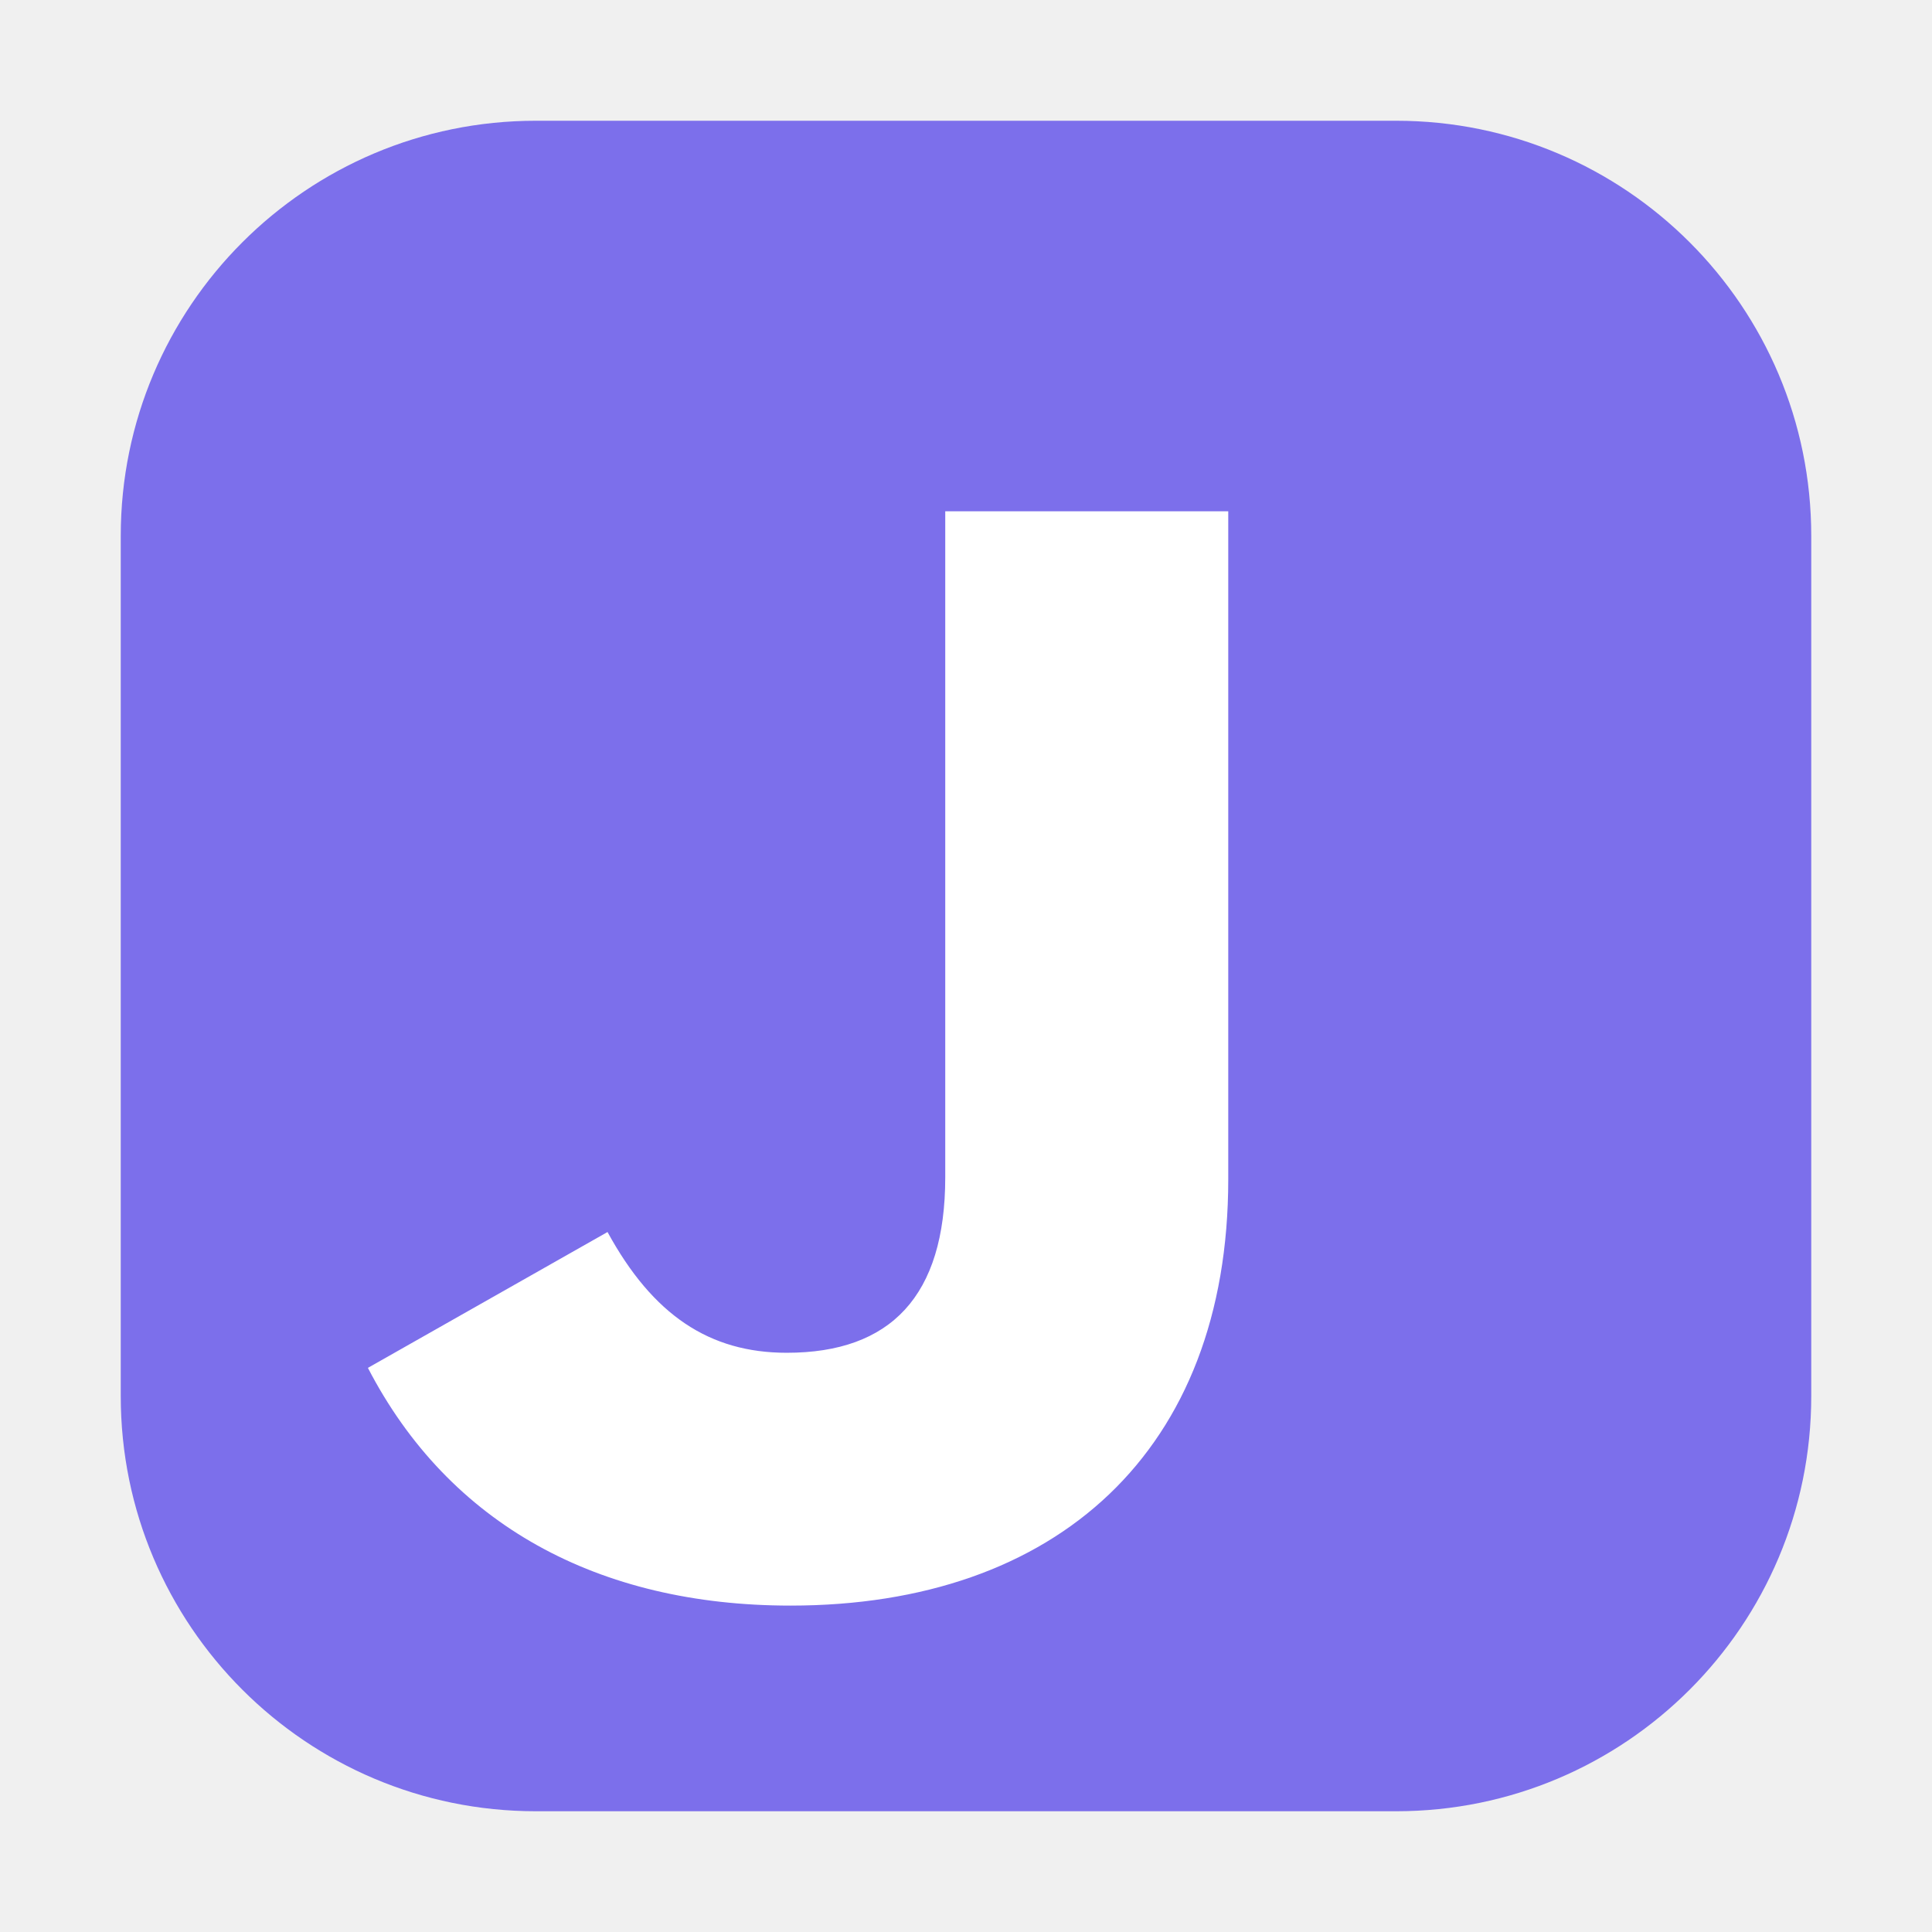
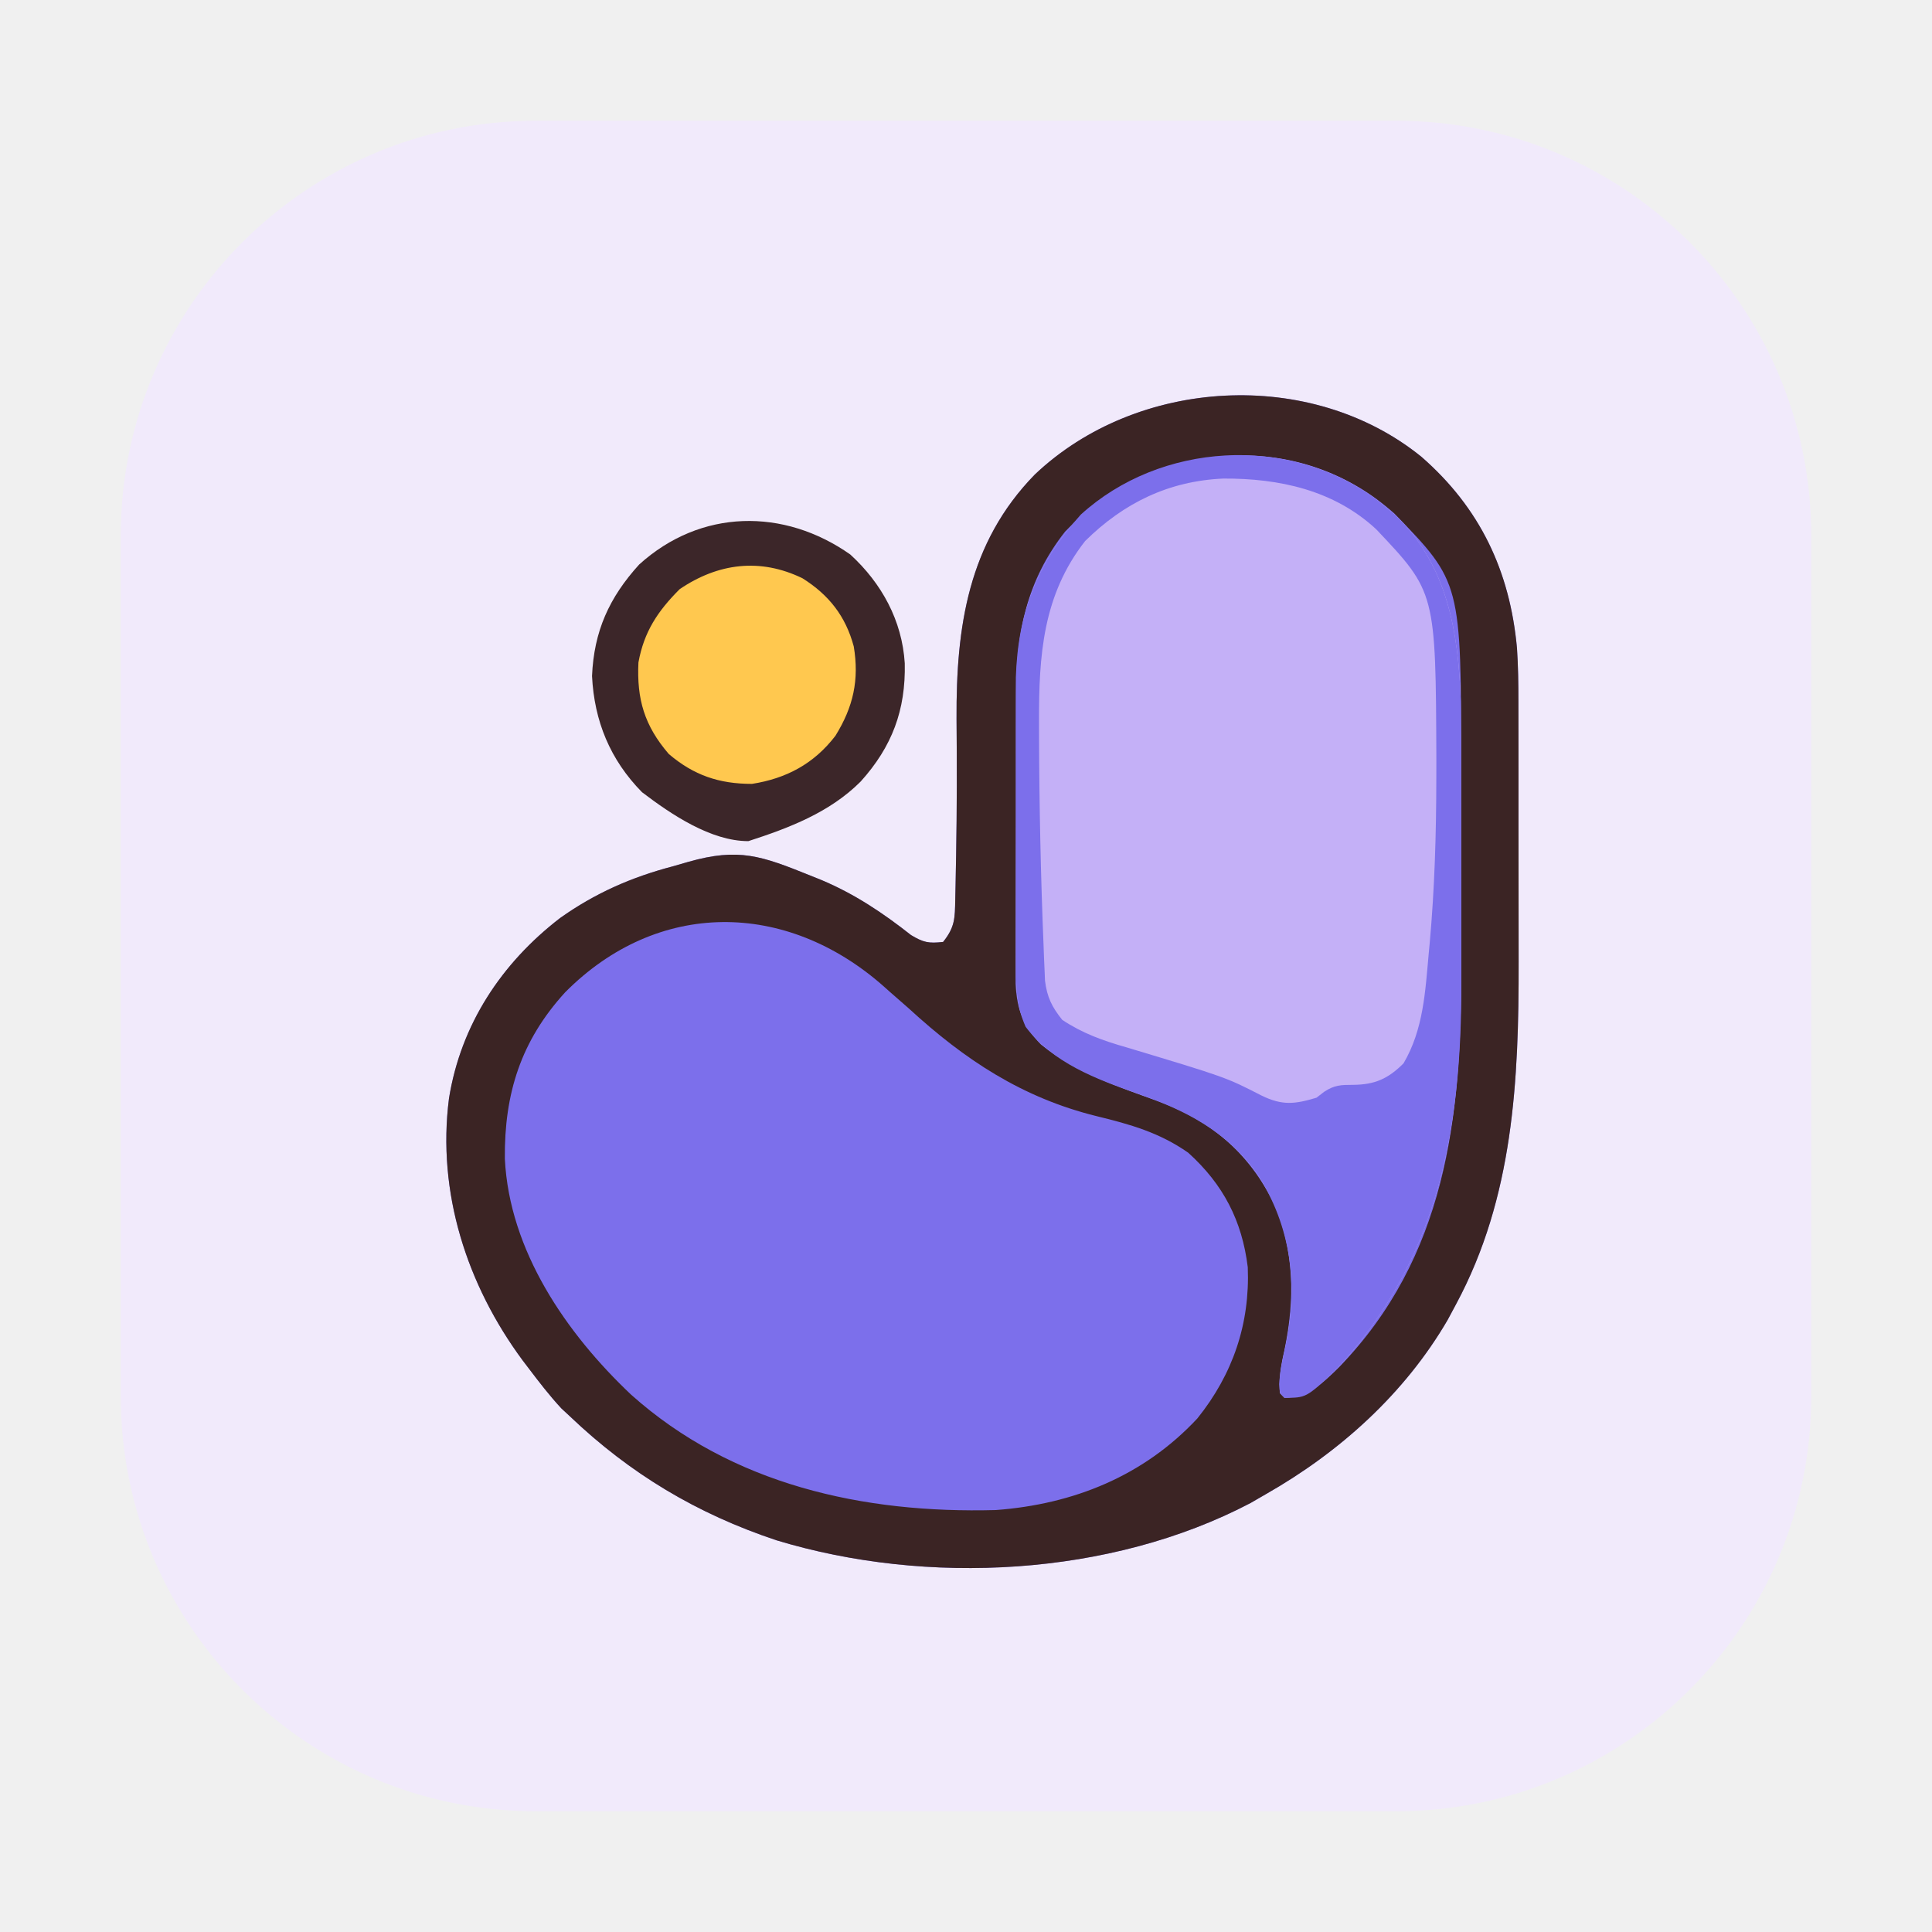
- <svg xmlns="http://www.w3.org/2000/svg" viewBox="0 0 1024 1024" role="img" aria-label="JarvisAIGeorge">
-   <rect x="64" y="64" width="896" height="896" rx="220" fill="#7c6feb" />
-   <path d="M651 271v354c0 144-91 226-232 226-102 0-181-43-224-126l127-72c24 44 54 64 95 64 55 0 84-30 84-93V271h150z" fill="#fff" />
+ <svg xmlns="http://www.w3.org/2000/svg" viewBox="0 0 1024 1024" role="img" aria-label="JarvisAIGeorge Companion Signal">
+   <rect x="64" y="64" width="896" height="896" rx="220" fill="#F1EAFB" />
+   <svg x="172" y="169" width="680" height="686" viewBox="0 0 560 565">
+     <path d="M0 0 C25.58 22.32 38.64 49.85 41.71 83.56 C42.22 91.28 42.34 98.96 42.33 106.7 C42.33 107.47 42.33 107.47 42.34 111.36 C42.35 116.42 42.35 121.48 42.36 126.55 C42.36 130.1 42.36 133.66 42.37 137.22 C42.37 144.68 42.37 152.13 42.37 159.59 C42.37 169.06 42.39 178.52 42.4 187.99 C42.41 195.34 42.42 202.7 42.42 210.05 C42.42 213.53 42.42 217.02 42.43 220.5 C42.53 272.2 40.16 323.27 15.19 369.78 C14.57 370.94 14.57 370.94 11.44 376.78 C-7.3 408.96 -35.68 434.5 -67.81 452.78 C-70.06 454.08 -72.31 455.38 -74.62 456.72 C-135.85 488.84 -215.98 492.88 -281.56 472.97 C-316.24 461.42 -345.41 443.98 -371.81 418.78 C-373.01 417.67 -374.2 416.55 -375.44 415.41 C-380.62 409.83 -385.22 403.84 -389.81 397.78 C-390.66 396.66 -391.51 395.55 -392.39 394.39 C-416.75 361.42 -429.79 321.04 -424.5 280.05 C-419.32 247.88 -401.64 221.07 -376 201.34 C-360.73 190.5 -344.85 183.51 -326.81 178.78 C-325.7 178.46 -325.7 178.46 -320.06 176.83 C-297.94 170.54 -288.05 174.23 -266.81 182.78 C-265.25 183.41 -263.69 184.04 -262.08 184.68 C-247.52 190.79 -235.18 199.04 -222.81 208.78 C-217.33 212.07 -215.06 212.48 -208.81 211.78 C-203.58 205.24 -203.67 201.38 -203.5 193.24 C-203.48 192.24 -203.48 192.24 -203.37 187.19 C-203.33 185.01 -203.29 182.84 -203.25 180.59 C-203.21 178.35 -203.16 176.1 -203.12 173.79 C-202.77 153.99 -202.76 134.2 -202.94 114.4 C-203.15 74.21 -197.87 37.57 -168.81 7.78 C-124.17 -34.62 -48.32 -39.14 0 0 Z " fill="#7C6FEB" transform="translate(478.8125,60.21875)" />
+     <path d="M0 0 C0.71 0.59 0.71 0.59 4.31 3.56 C4.97 4.09 4.97 4.09 8.31 6.75 C31.43 28.78 36.26 58.04 37.31 88.56 C37.47 100.01 37.48 111.45 37.48 122.9 C37.48 126.24 37.49 129.57 37.49 132.91 C37.5 139.88 37.5 146.85 37.5 153.83 C37.5 162.68 37.51 171.54 37.53 180.4 C37.54 187.29 37.54 194.17 37.54 201.06 C37.54 204.32 37.55 207.59 37.55 210.85 C37.7 275.57 27.69 332.16 -17.69 380.94 C-30.26 392.56 -30.26 392.56 -39.69 392.56 C-41.69 390.56 -41.69 390.56 -41.97 386.67 C-41.65 380.83 -40.49 375.51 -39.19 369.81 C-33.65 342.96 -36.65 318.01 -51.69 294.56 C-65.35 275.97 -82.67 267.16 -103.93 259.73 C-121.96 253.39 -140.82 246.38 -152.69 230.56 C-156.63 221.37 -156.82 214.61 -156.83 204.66 C-156.84 203.24 -156.84 201.83 -156.84 200.36 C-156.85 195.66 -156.85 190.96 -156.86 186.26 C-156.86 182.99 -156.86 179.72 -156.87 176.44 C-156.87 169.57 -156.87 162.7 -156.87 155.83 C-156.87 147.06 -156.89 138.28 -156.9 129.51 C-156.91 122.74 -156.92 115.98 -156.92 109.21 C-156.92 105.98 -156.92 102.74 -156.93 99.51 C-156.94 94.97 -156.94 90.43 -156.93 85.89 C-156.93 83.31 -156.93 80.73 -156.93 78.07 C-156 49.72 -147.59 28.04 -128.56 7 C-93.86 -24.58 -38.02 -27.88 0 0 Z " fill="#C4B0F7" transform="translate(458.6875,78.4375)" />
+     <path d="M0 0 C25.58 22.32 38.64 49.85 41.71 83.56 C42.22 91.28 42.34 98.96 42.33 106.7 C42.33 107.47 42.33 107.47 42.34 111.36 C42.35 116.42 42.35 121.48 42.36 126.55 C42.36 130.1 42.36 133.66 42.37 137.22 C42.37 144.68 42.37 152.13 42.37 159.59 C42.37 169.06 42.39 178.52 42.4 187.99 C42.41 195.34 42.42 202.7 42.42 210.05 C42.42 213.53 42.42 217.02 42.43 220.5 C42.53 272.2 40.16 323.27 15.19 369.78 C14.57 370.94 14.57 370.94 11.44 376.78 C-7.3 408.96 -35.68 434.5 -67.81 452.78 C-70.06 454.08 -72.31 455.38 -74.62 456.72 C-135.85 488.84 -215.98 492.88 -281.56 472.97 C-316.24 461.42 -345.41 443.98 -371.81 418.78 C-373.01 417.67 -374.2 416.55 -375.44 415.41 C-380.62 409.83 -385.22 403.84 -389.81 397.78 C-390.66 396.66 -391.51 395.55 -392.39 394.39 C-416.75 361.42 -429.79 321.04 -424.5 280.05 C-419.32 247.88 -401.64 221.07 -376 201.34 C-360.73 190.5 -344.85 183.51 -326.81 178.78 C-325.7 178.46 -325.7 178.46 -320.06 176.83 C-297.94 170.54 -288.05 174.23 -266.81 182.78 C-265.25 183.41 -263.69 184.04 -262.08 184.68 C-247.52 190.79 -235.18 199.04 -222.81 208.78 C-217.33 212.07 -215.06 212.48 -208.81 211.78 C-203.58 205.24 -203.67 201.38 -203.5 193.24 C-203.48 192.24 -203.48 192.24 -203.37 187.19 C-203.33 185.01 -203.29 182.84 -203.25 180.59 C-203.21 178.35 -203.16 176.1 -203.12 173.79 C-202.77 153.99 -202.76 134.2 -202.94 114.4 C-203.15 74.21 -197.87 37.57 -168.81 7.78 C-124.17 -34.62 -48.32 -39.14 0 0 Z M-155.56 32.66 C-172.3 53.9 -176.9 76.8 -176.97 103.34 C-176.98 104.77 -176.98 106.2 -176.99 107.67 C-177 112.38 -177.01 117.08 -177.02 121.78 C-177.02 125.06 -177.03 128.34 -177.03 131.62 C-177.04 138.49 -177.05 145.35 -177.05 152.22 C-177.06 161.01 -177.08 169.8 -177.11 178.59 C-177.13 185.36 -177.13 192.13 -177.14 198.9 C-177.14 202.14 -177.15 205.38 -177.16 208.62 C-177.18 213.15 -177.18 217.69 -177.17 222.22 C-177.17 224.8 -177.18 227.37 -177.18 230.03 C-176.57 241.15 -174 248.53 -166.06 256.59 C-150.92 268.67 -132.92 274.88 -114.88 281.34 C-90.47 290.3 -73.96 305.21 -63 328.84 C-54.86 350.94 -55.53 371.5 -60.72 394.17 C-61.71 399.26 -62.19 403.63 -61.81 408.78 C-61.15 409.44 -60.49 410.1 -59.81 410.78 C-49.5 410.78 -43.06 404.3 -35.94 397.41 C10.55 349.39 17.37 288.98 17.32 225.22 C17.32 221.86 17.32 218.5 17.32 215.15 C17.32 208.13 17.32 201.11 17.32 194.1 C17.31 185.15 17.32 176.2 17.32 167.26 C17.33 160.33 17.32 153.4 17.32 146.47 C17.32 143.17 17.32 139.87 17.32 136.57 C17.37 54.84 17.37 54.84 -11.81 24.78 C-54.13 -13.19 -117.31 -6.87 -155.56 32.66 Z M-373.81 233.78 C-393.12 254.95 -400.39 277.98 -400.12 306.4 C-398.16 346.53 -373.37 382.6 -345 409.41 C-300.95 448.82 -243.52 461.34 -185.81 459.78 C-151.89 457.25 -121.27 444.94 -97.81 419.78 C-82.34 400.51 -74.82 378.51 -75.81 353.78 C-78.3 333.43 -86.52 317.61 -101.81 303.78 C-114.37 294.99 -127.1 291.41 -141.75 287.84 C-174.22 279.84 -199.37 263.24 -223.81 240.78 C-226.47 238.43 -229.13 236.1 -231.81 233.78 C-232.84 232.86 -233.87 231.95 -234.93 231 C-277.39 193.59 -333.46 193.1 -373.81 233.78 Z " fill="#3B2424" transform="translate(478.8125,60.21875)" />
+     <path d="M0 0 C0.71 0.59 0.71 0.59 4.31 3.56 C4.97 4.09 4.97 4.09 8.31 6.75 C31.43 28.78 36.26 58.04 37.31 88.56 C37.47 100.01 37.48 111.45 37.48 122.9 C37.48 126.24 37.49 129.57 37.49 132.91 C37.5 139.88 37.5 146.85 37.5 153.83 C37.5 162.68 37.51 171.54 37.53 180.4 C37.54 187.29 37.54 194.17 37.54 201.06 C37.54 204.32 37.55 207.59 37.55 210.85 C37.7 275.57 27.69 332.16 -17.69 380.94 C-30.26 392.56 -30.26 392.56 -39.69 392.56 C-41.69 390.56 -41.69 390.56 -41.97 386.67 C-41.65 380.83 -40.49 375.51 -39.19 369.81 C-33.65 342.96 -36.65 318.01 -51.69 294.56 C-65.35 275.97 -82.67 267.16 -103.93 259.73 C-121.96 253.39 -140.82 246.38 -152.69 230.56 C-156.63 221.37 -156.82 214.61 -156.83 204.66 C-156.84 203.24 -156.84 201.83 -156.84 200.36 C-156.85 195.66 -156.85 190.96 -156.86 186.26 C-156.86 182.99 -156.86 179.72 -156.87 176.44 C-156.87 169.57 -156.87 162.7 -156.87 155.83 C-156.87 147.06 -156.89 138.28 -156.9 129.51 C-156.91 122.74 -156.92 115.98 -156.92 109.21 C-156.92 105.98 -156.92 102.74 -156.93 99.51 C-156.94 94.97 -156.94 90.43 -156.93 85.89 C-156.93 83.31 -156.93 80.73 -156.93 78.07 C-156 49.72 -147.59 28.04 -128.56 7 C-93.86 -24.58 -38.02 -27.88 0 0 Z M-126.69 18.56 C-145.18 42.21 -146.88 68.5 -146.81 97.31 C-146.81 99.42 -146.81 101.53 -146.8 103.7 C-146.7 134.33 -146.07 164.95 -144.81 195.56 C-144.75 197.36 -144.68 199.16 -144.61 201.01 C-144.54 202.68 -144.46 204.35 -144.38 206.06 C-144.32 207.52 -144.26 208.97 -144.2 210.47 C-143.31 217.62 -141.2 221.93 -136.69 227.56 C-127.82 233.48 -118.84 236.67 -108.69 239.56 C-65.2 252.64 -65.2 252.64 -49.62 260.65 C-40.56 265.05 -35.13 264.38 -25.69 261.56 C-24.59 260.71 -23.48 259.86 -22.35 258.98 C-17.83 255.99 -15 255.96 -9.62 255.94 C-0.2 255.86 5.61 253.26 12.31 246.56 C20.99 231.78 21.8 215.27 23.31 198.56 C23.45 197.07 23.59 195.57 23.74 194.03 C25.9 170.05 26.6 146.13 26.62 122.06 C26.63 119.47 26.64 116.87 26.64 114.19 C26.37 40.89 26.37 40.89 0.4 13.43 C-18.08 -3.7 -41.94 -8.84 -66.41 -8.72 C-90.19 -7.65 -109.8 1.88 -126.69 18.56 Z " fill="#7C6FEB" transform="translate(458.6875,78.4375)" />
+     <path d="M0 0 C13.68 12.54 22.6 28.78 23.77 47.48 C24.22 67.84 18.26 83.87 4.5 99.12 C-8.98 112.6 -26.63 119.33 -44.5 125.12 C-60.88 125.12 -78.12 113.5 -90.94 103.75 C-104.87 89.57 -111.78 72.69 -112.75 53.06 C-111.93 33.48 -105.23 18.74 -92.19 4.38 C-65.33 -19.98 -28.97 -20.41 0 0 Z " fill="#3C2629" transform="translate(229.5,102.875)" />
+     <path d="M0 0 C11.5 7.23 18.82 16.5 22.38 29.75 C24.81 44.37 22.19 56.12 14.38 68.75 C5.09 80.89 -7.01 87.41 -22.06 89.75 C-36.4 89.75 -47.49 86 -58.38 76.69 C-69.05 64.28 -72.37 52.77 -71.62 36.75 C-69.19 23.34 -63.19 14.32 -53.62 4.75 C-36.86 -6.63 -18.46 -8.98 0 0 Z " fill="#FFC84F" transform="translate(208.625,113.25)" />
+   </svg>
</svg>
